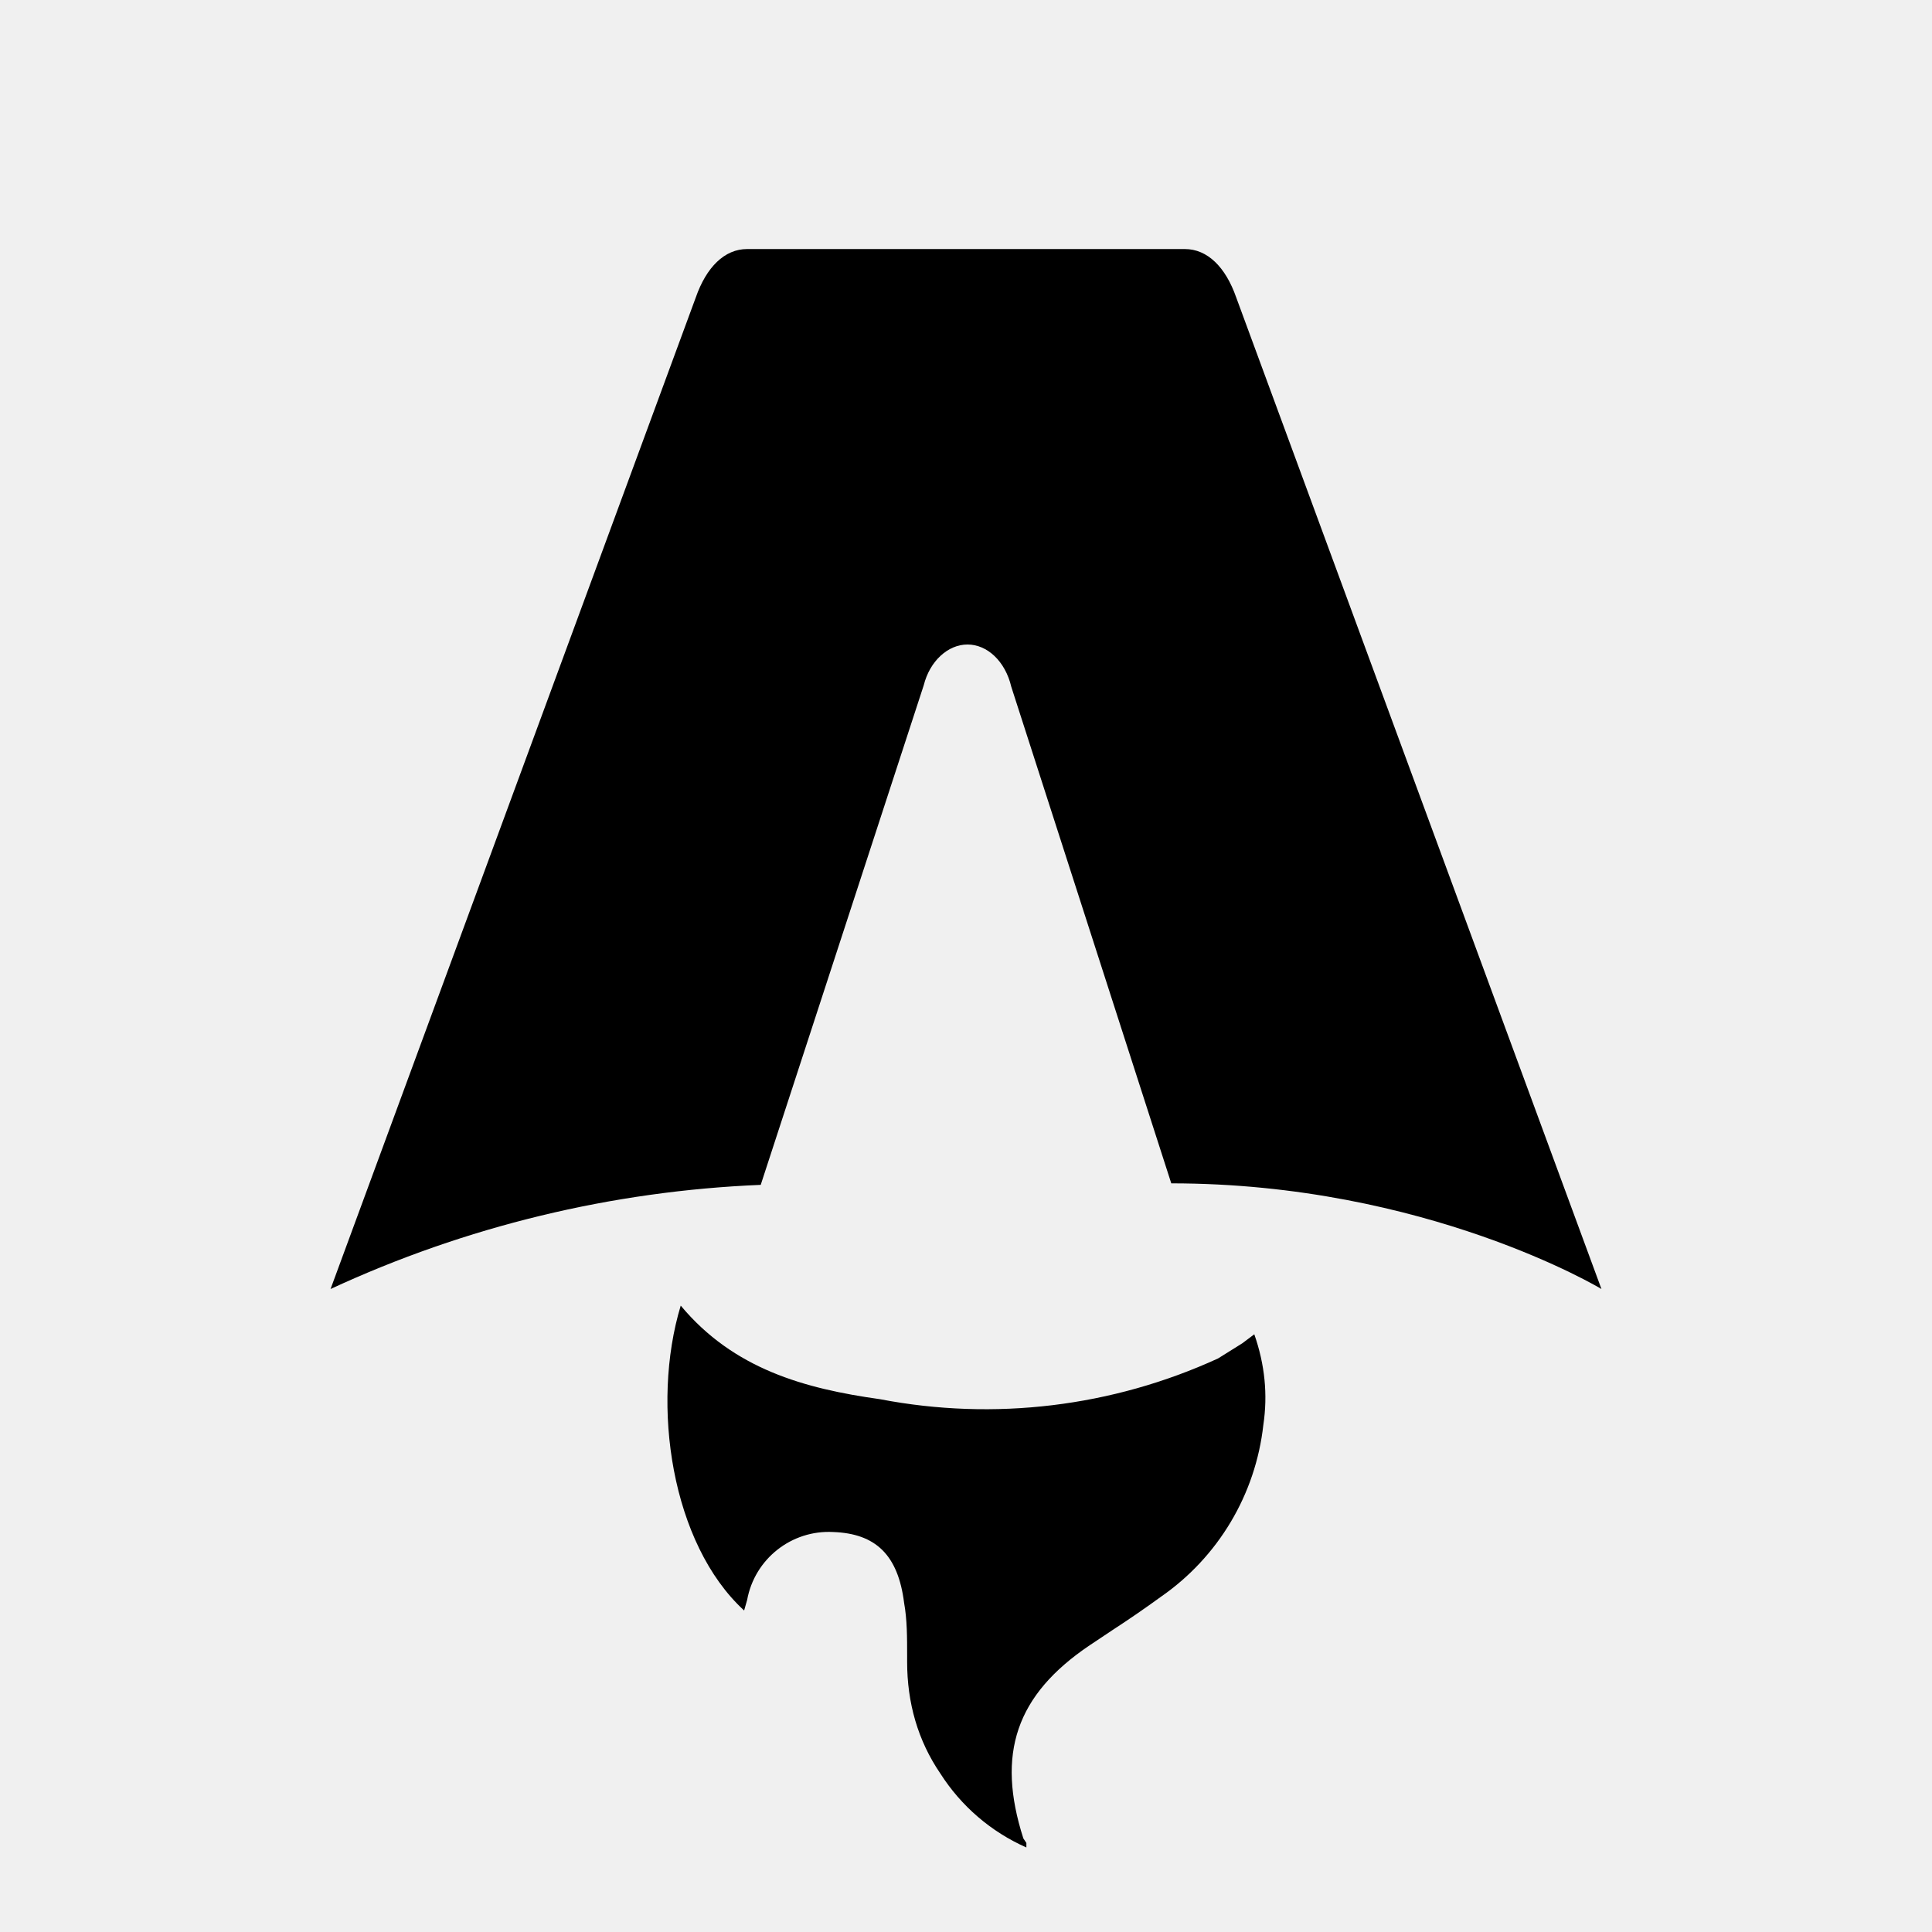
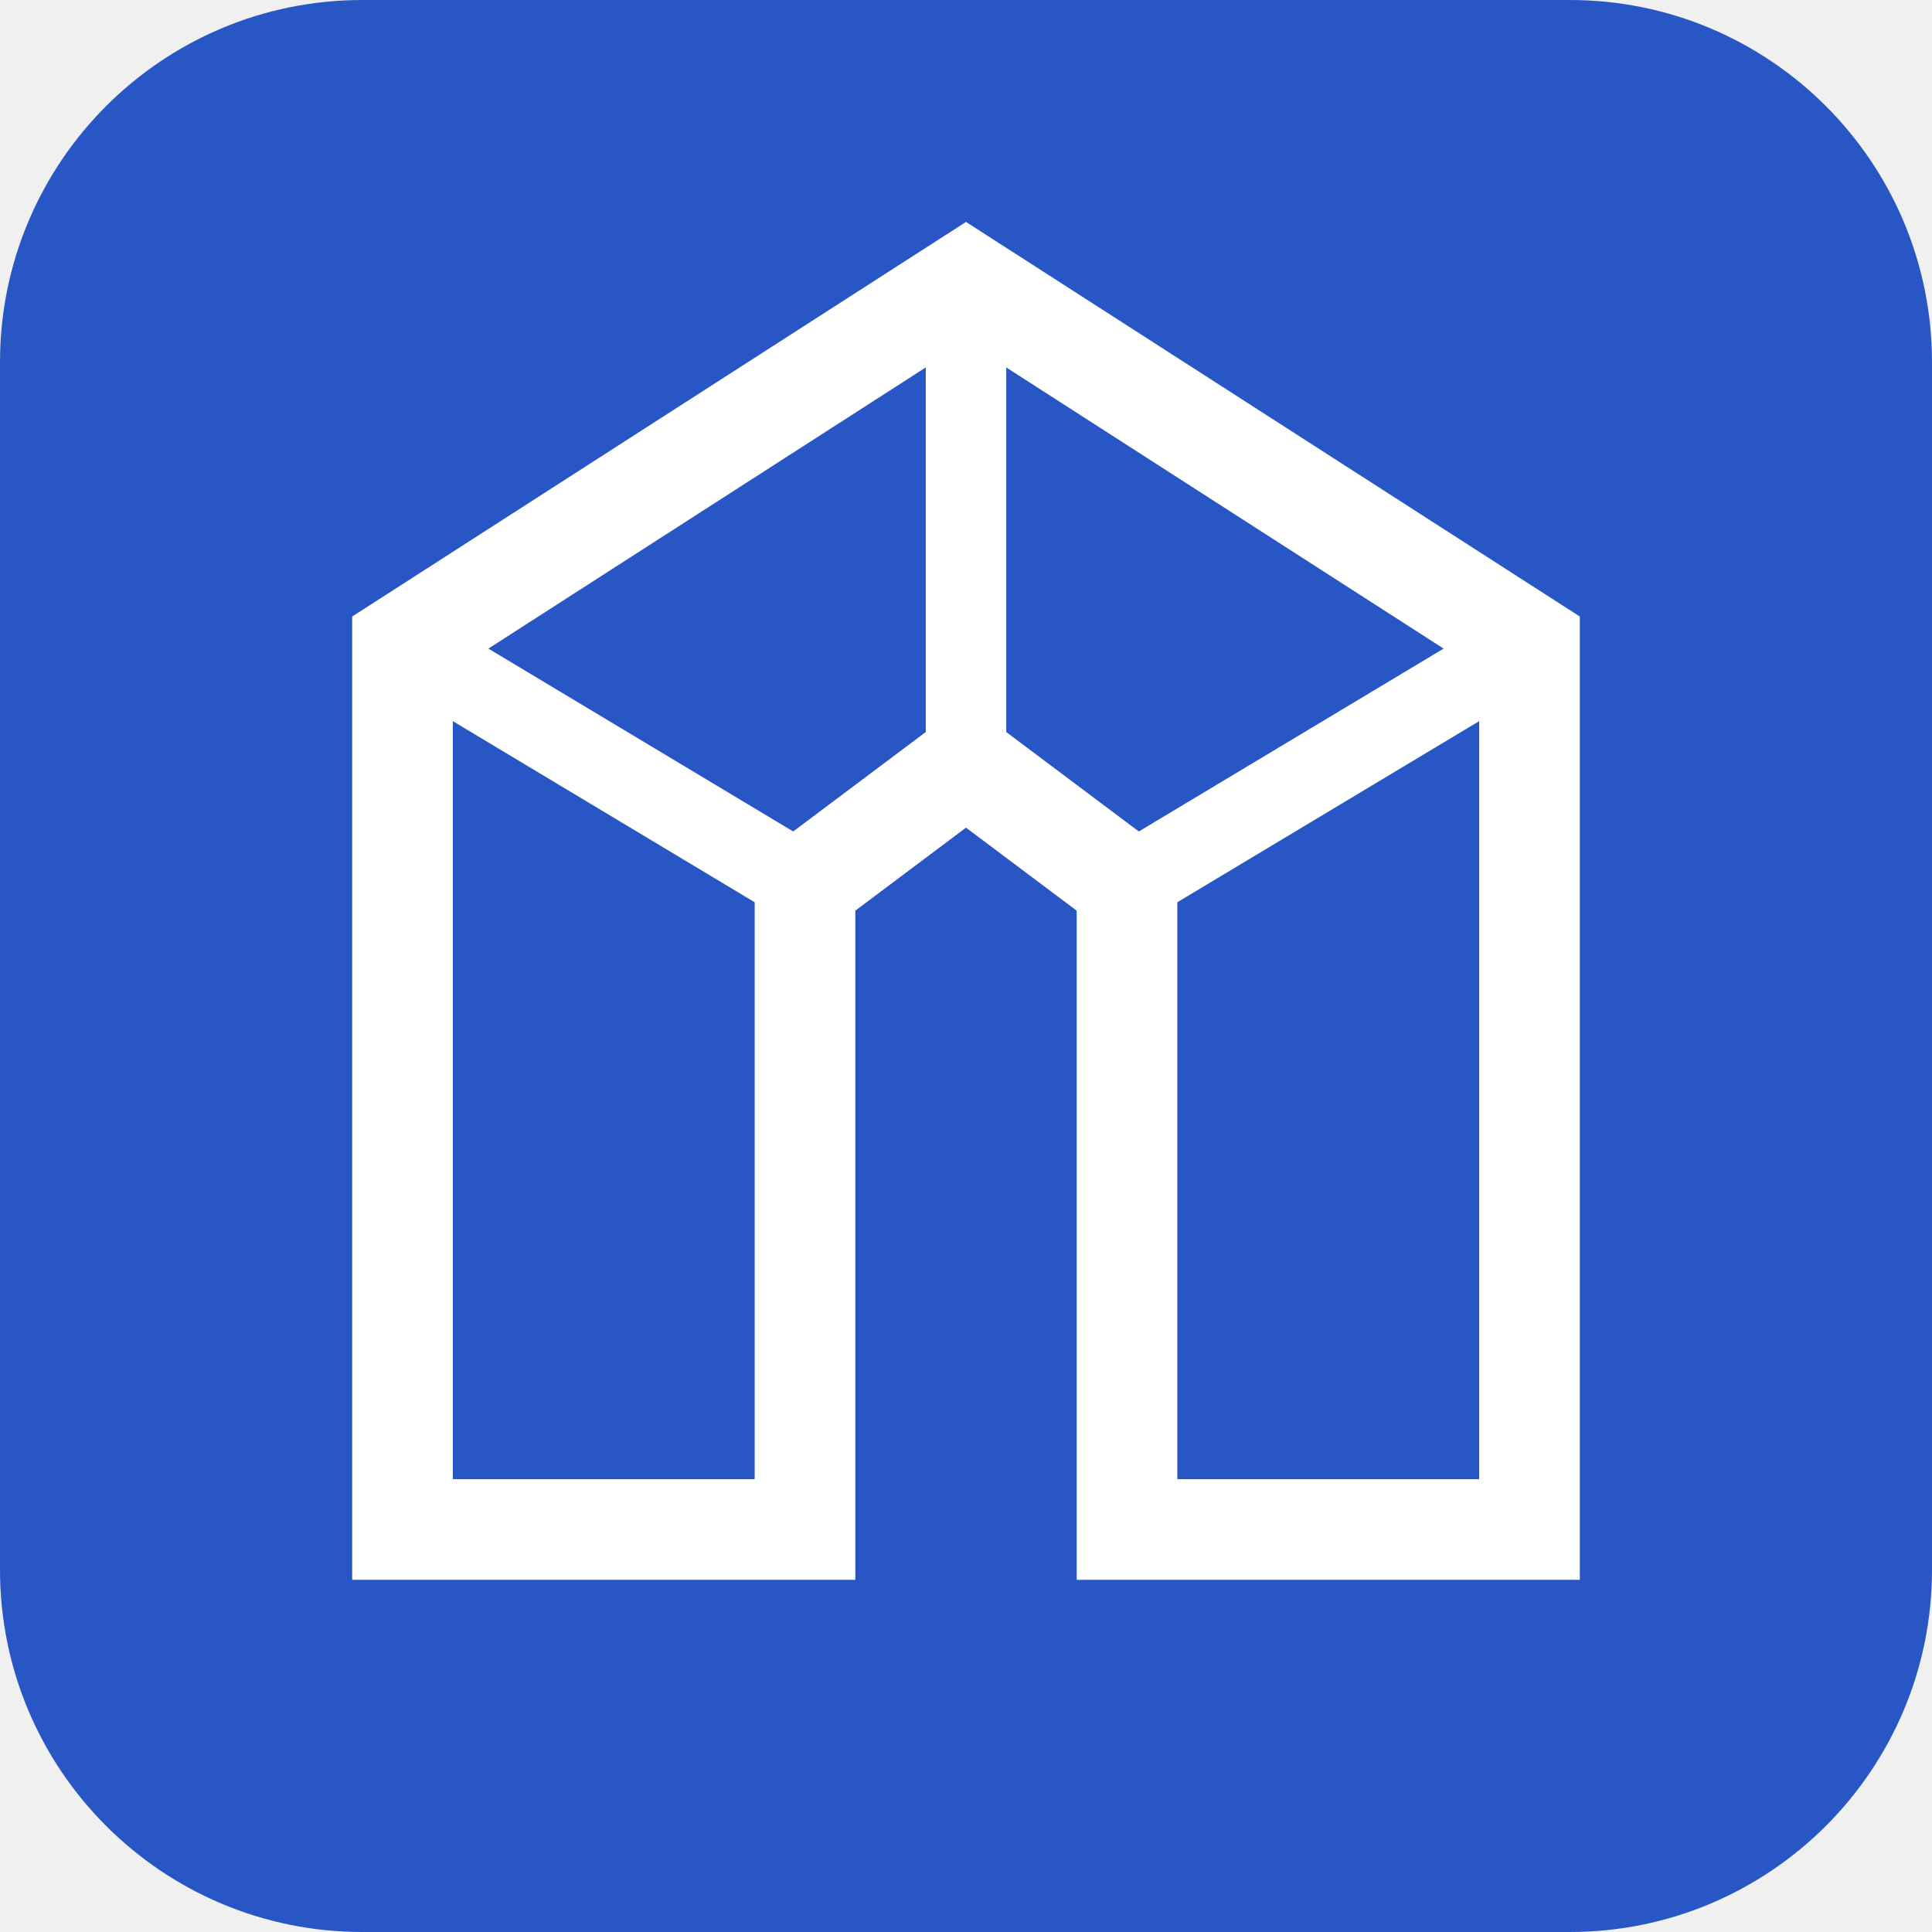
- <svg xmlns="http://www.w3.org/2000/svg" fill="none" viewBox="0 0 128 128">
-   <path d="M50.4 78.5a75.1 75.1 0 0 0-28.5 6.9l24.2-65.7c.7-2 1.9-3.2 3.4-3.2h29c1.5 0 2.7 1.2 3.4 3.2l24.2 65.7s-11.6-7-28.5-7L67 45.5c-.4-1.7-1.6-2.8-2.9-2.8-1.3 0-2.5 1.1-2.9 2.7L50.4 78.5Zm-1.1 28.2Zm-4.2-20.2c-2 6.6-.6 15.8 4.2 20.2a17.5 17.5 0 0 1 .2-.7 5.5 5.5 0 0 1 5.7-4.5c2.8.1 4.3 1.5 4.7 4.7.2 1.1.2 2.3.2 3.5v.4c0 2.7.7 5.2 2.2 7.4a13 13 0 0 0 5.7 4.9v-.3l-.2-.3c-1.8-5.6-.5-9.5 4.4-12.8l1.5-1a73 73 0 0 0 3.2-2.2 16 16 0 0 0 6.8-11.4c.3-2 .1-4-.6-6l-.8.6-1.6 1a37 37 0 0 1-22.4 2.7c-5-.7-9.7-2-13.2-6.2Z" />
-   <style>
-         path { fill: #000; }
-         @media (prefers-color-scheme: dark) {
-             path { fill: #FFF; }
-         }
-     </style>
+ <svg xmlns="http://www.w3.org/2000/svg" width="48" height="48" viewBox="0 0 48 48">
+   <rect width="48" height="48" rx="9" fill="#2857c5" />
+   <path d="M10 38V16L24 7l14 9v22H28V22l-4-3-4 3v16Z" fill="none" stroke="#fff" stroke-width="2.5" />
+   <path d="M24 7v12m-14-3 10 6m18-6-10 6" fill="none" stroke="#fff" stroke-width="2" />
</svg>
